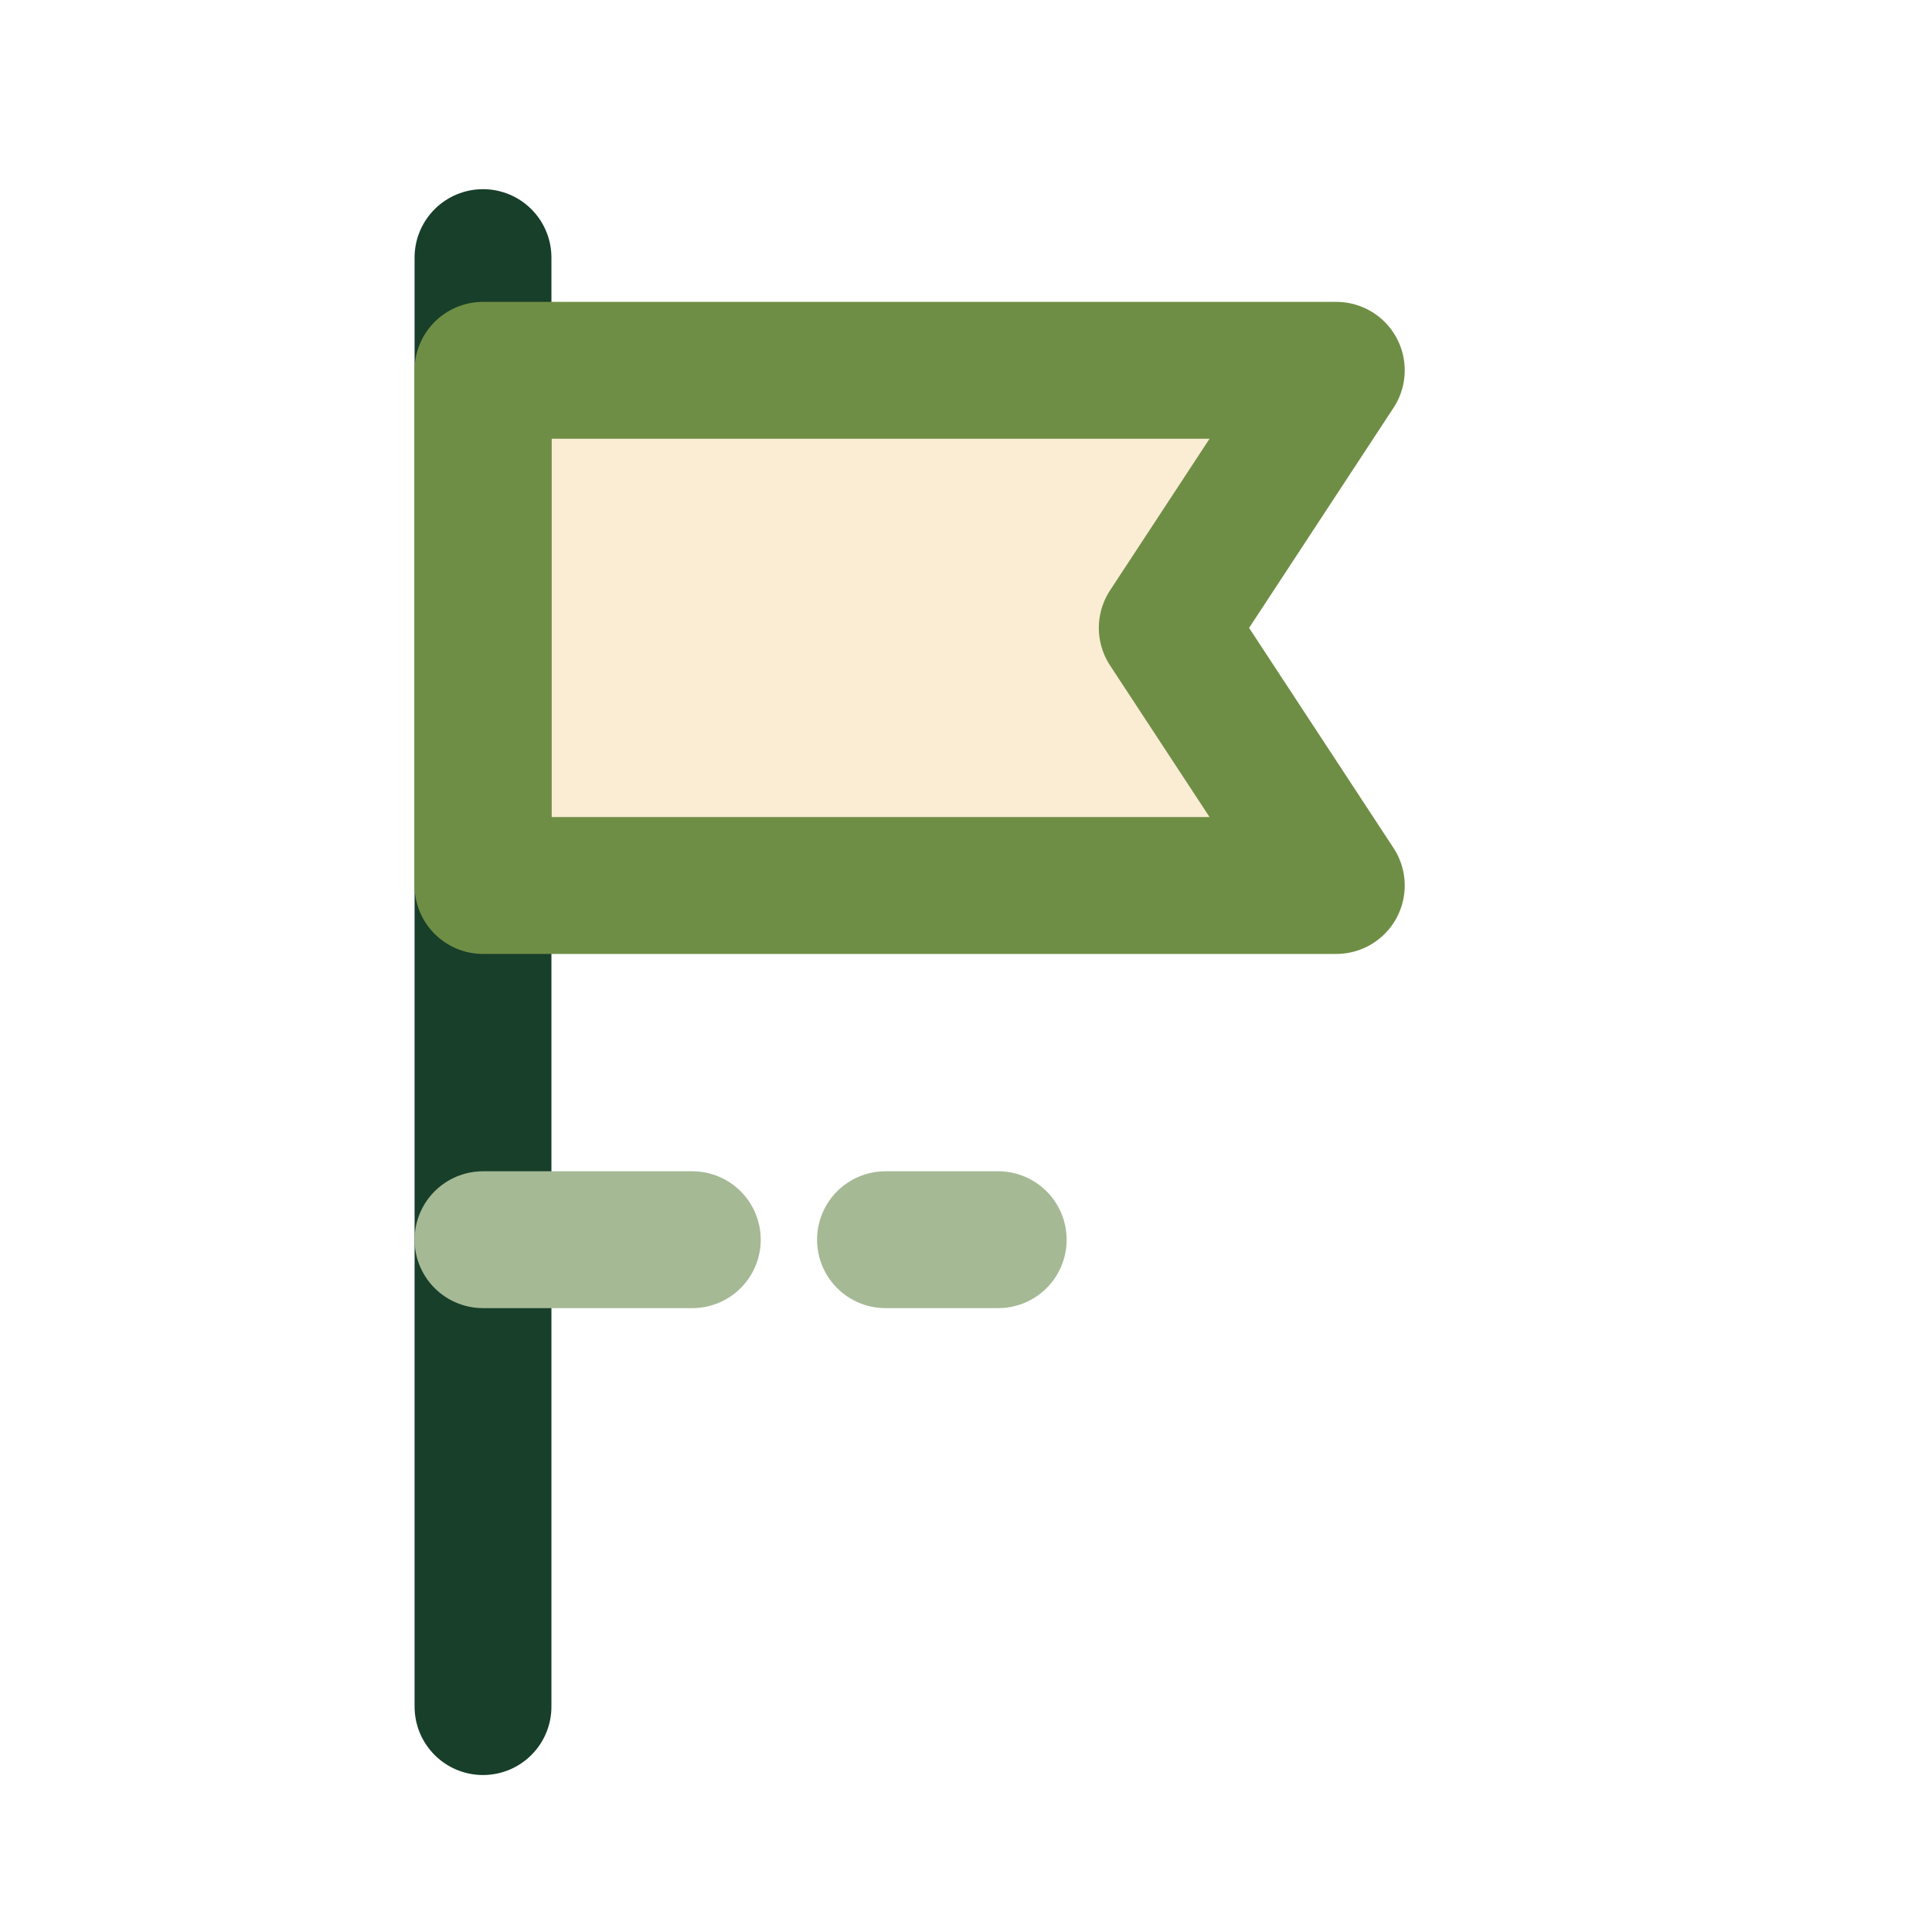
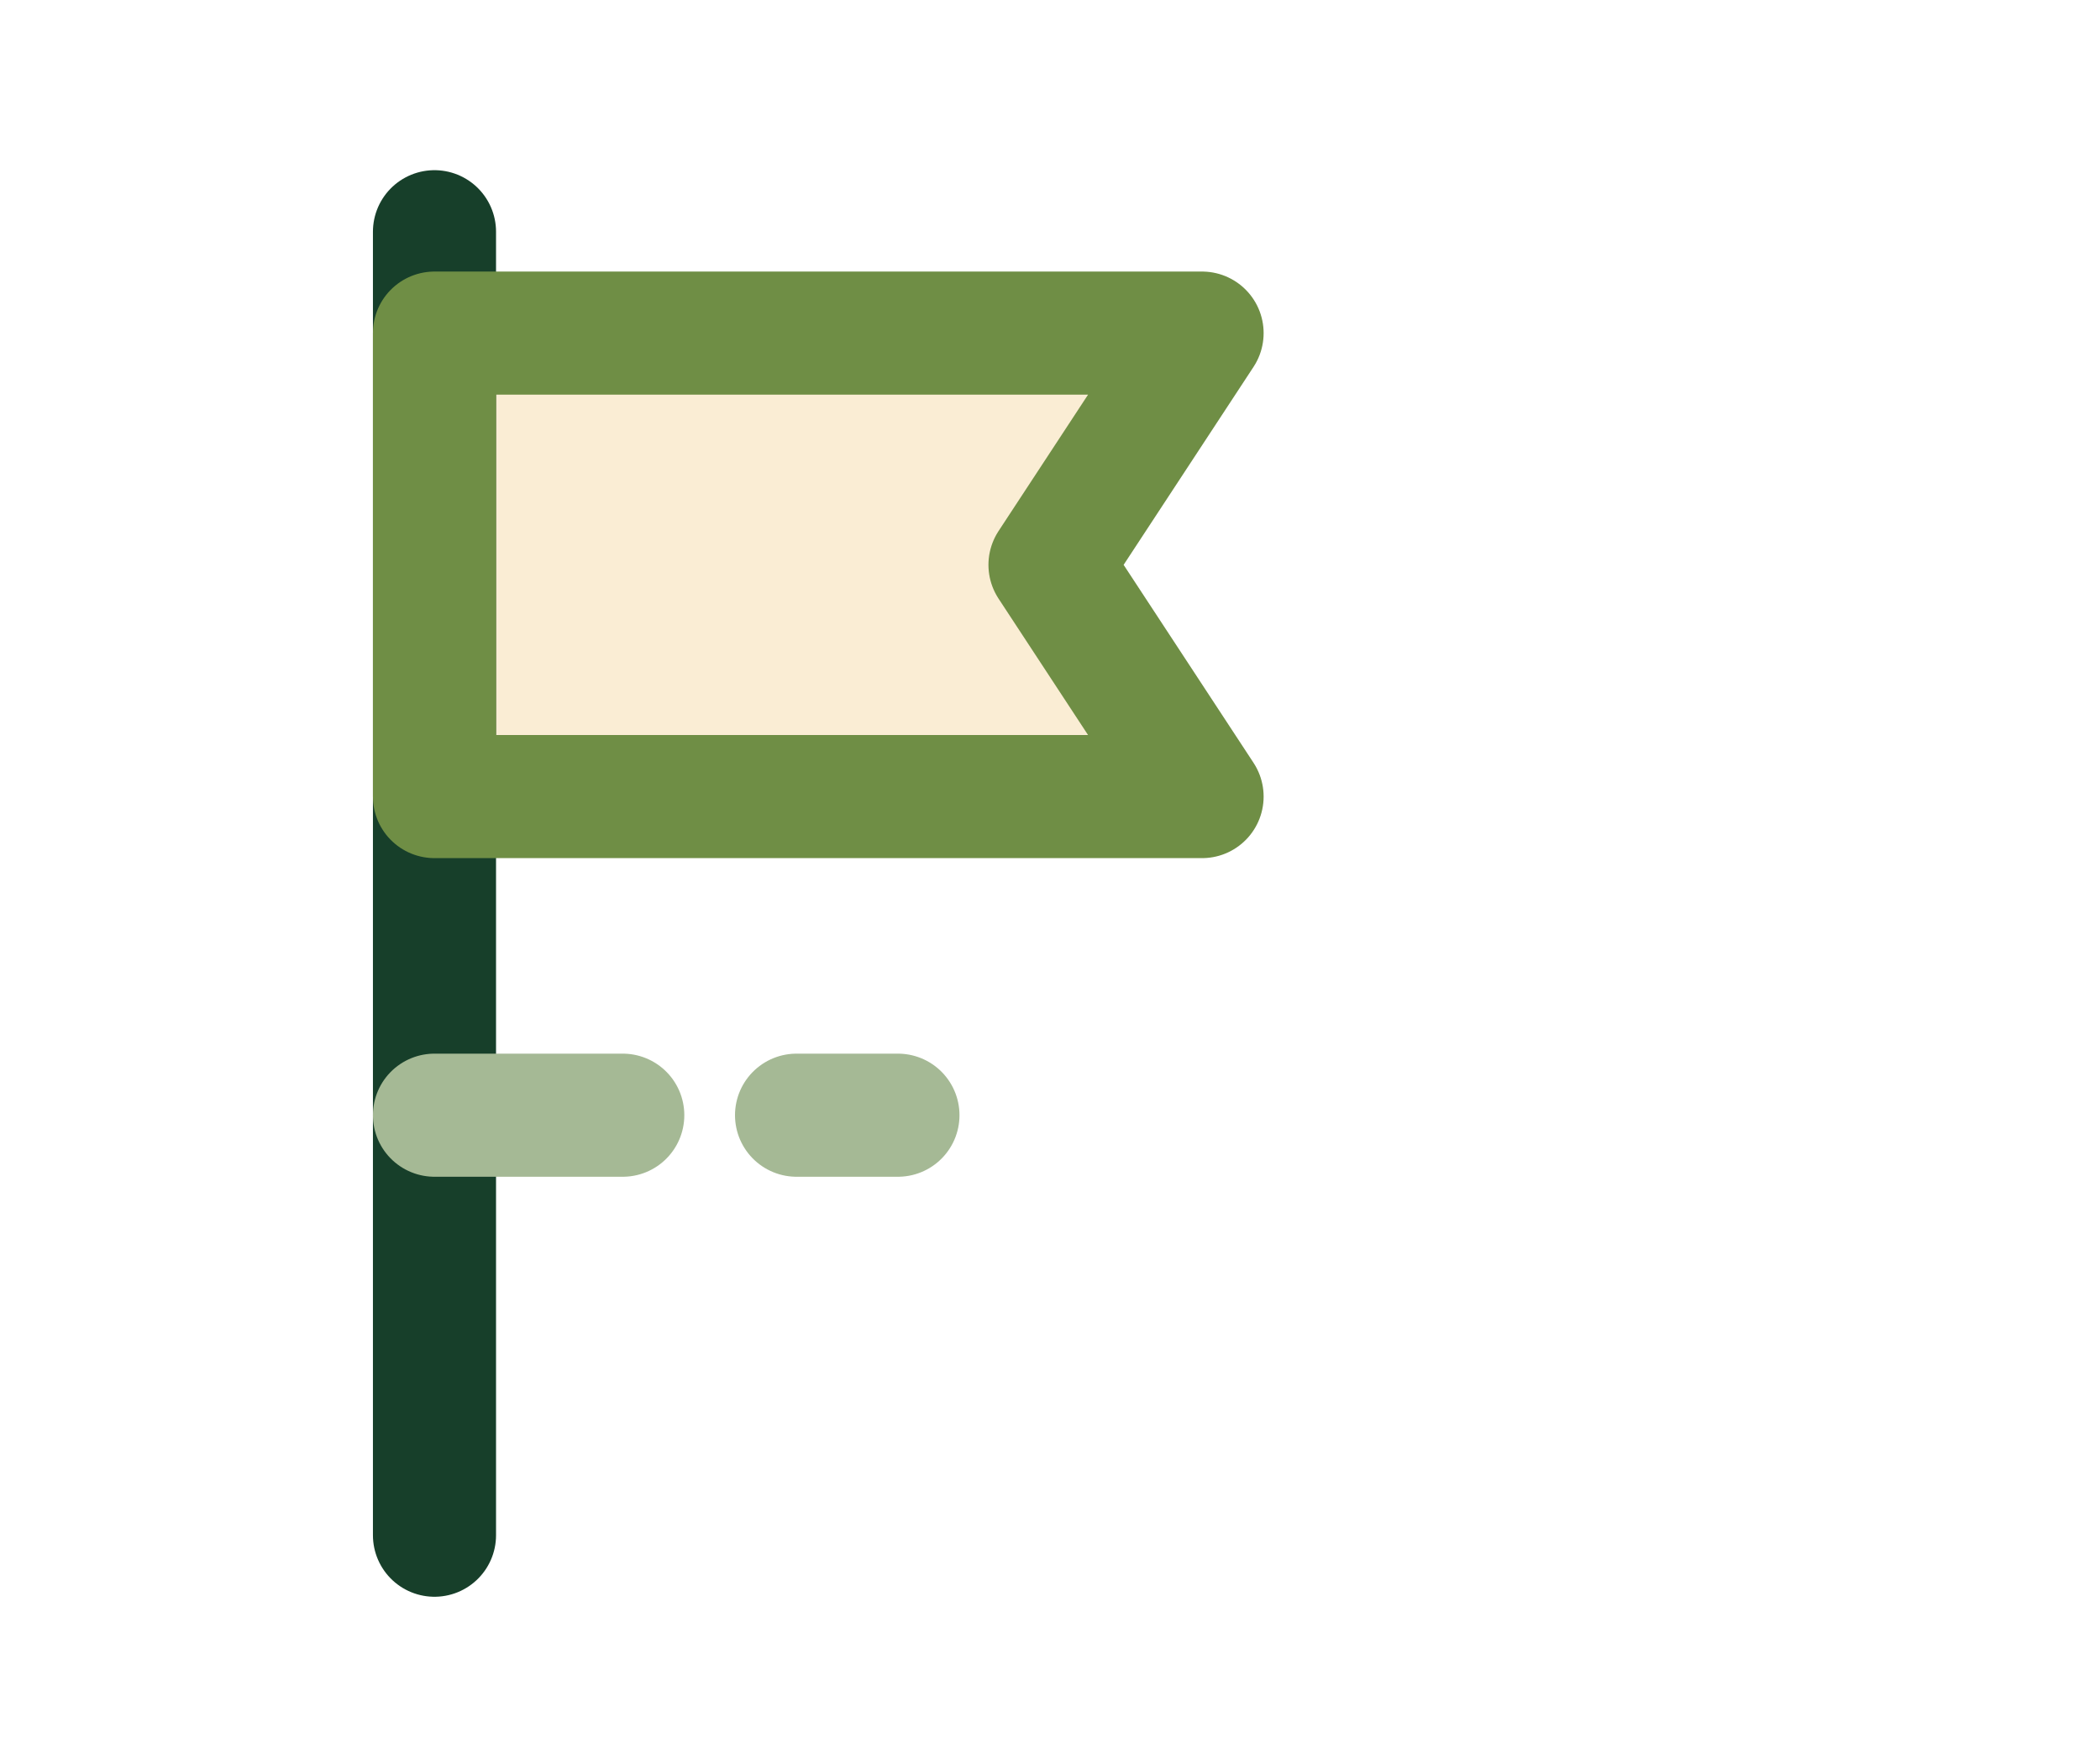
- <svg xmlns="http://www.w3.org/2000/svg" viewBox="0 0 24 24" width="24" height="24" fill="none" stroke="#173f2a" stroke-width="1.7" stroke-linecap="round" stroke-linejoin="round" role="img" aria-label="Roadmap">
+ <svg xmlns="http://www.w3.org/2000/svg" viewBox="0 0 29 24" width="29" height="24" fill="none" stroke="#173f2a" stroke-width="1.7" stroke-linecap="round" stroke-linejoin="round" role="img" aria-label="Roadmap">
  <path d="M6 21.2V3.2" />
  <path d="M6 4.6h10.6l-2.1 3.2 2.1 3.2H6z" fill="#e7a62b" fill-opacity=".2" stroke="#6f8e45" />
  <path d="M6 15.4h6.4" stroke="#a5b995" stroke-dasharray="2.6 2.4" />
</svg>
